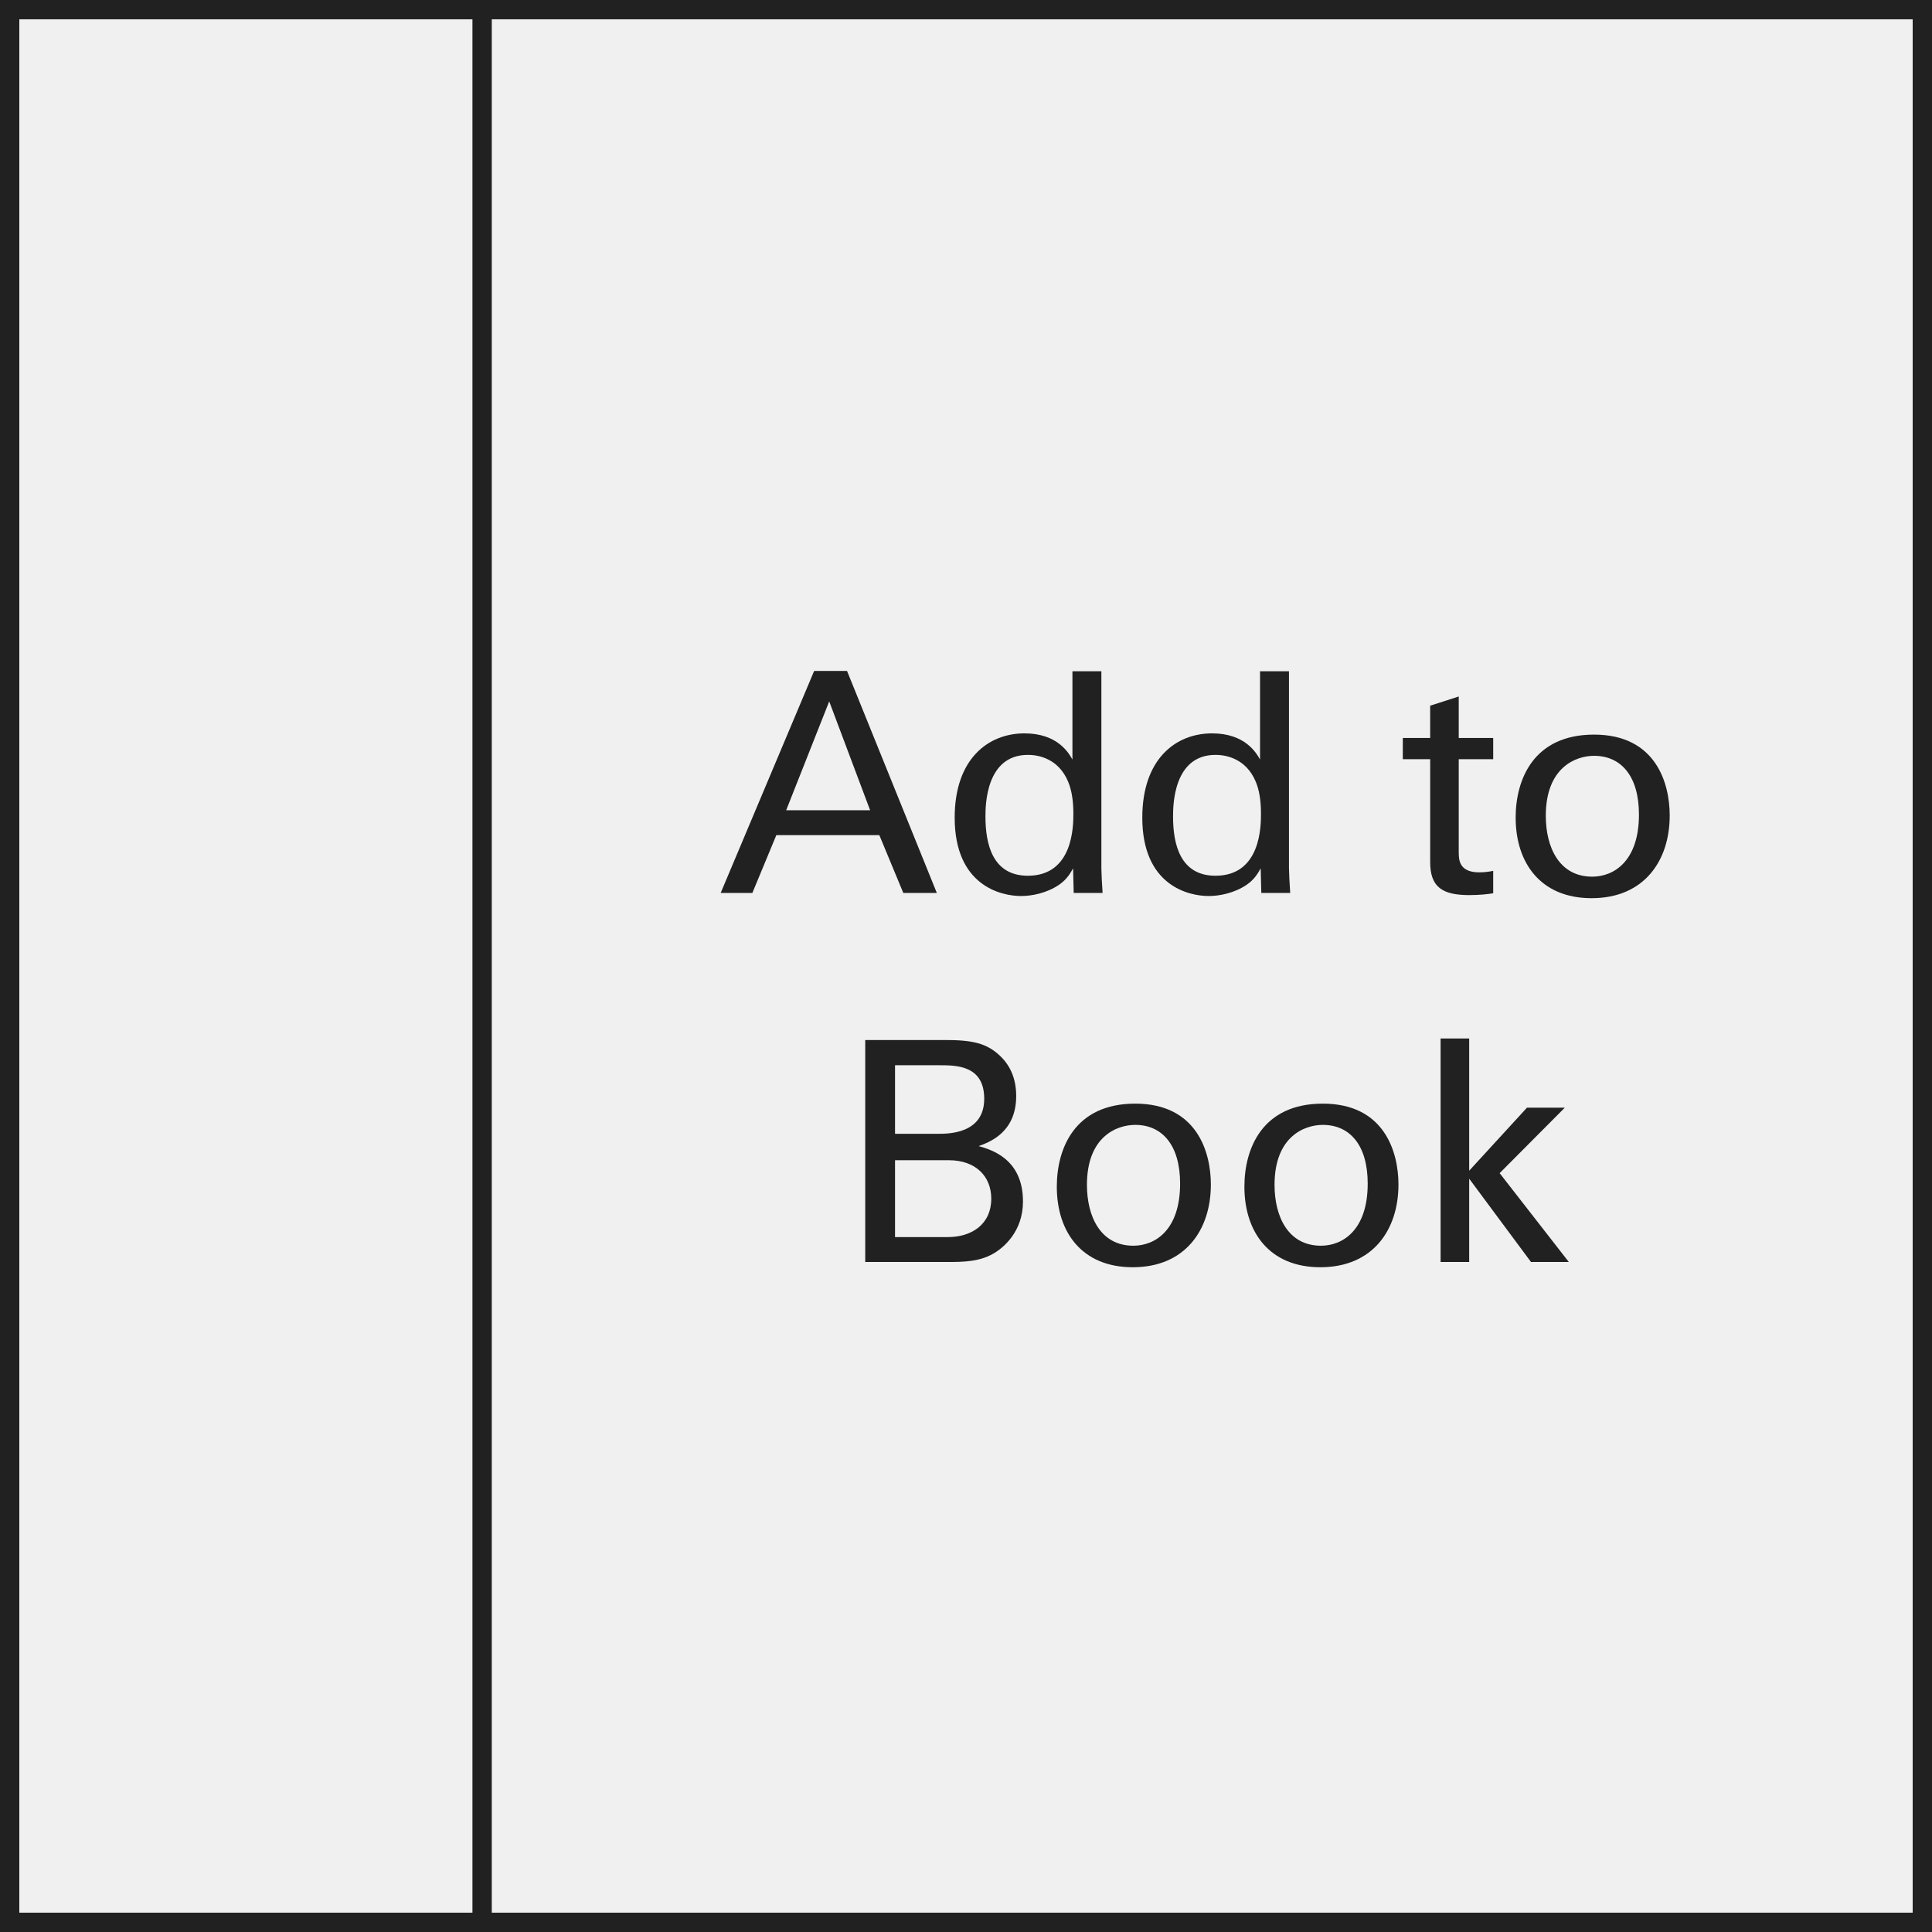
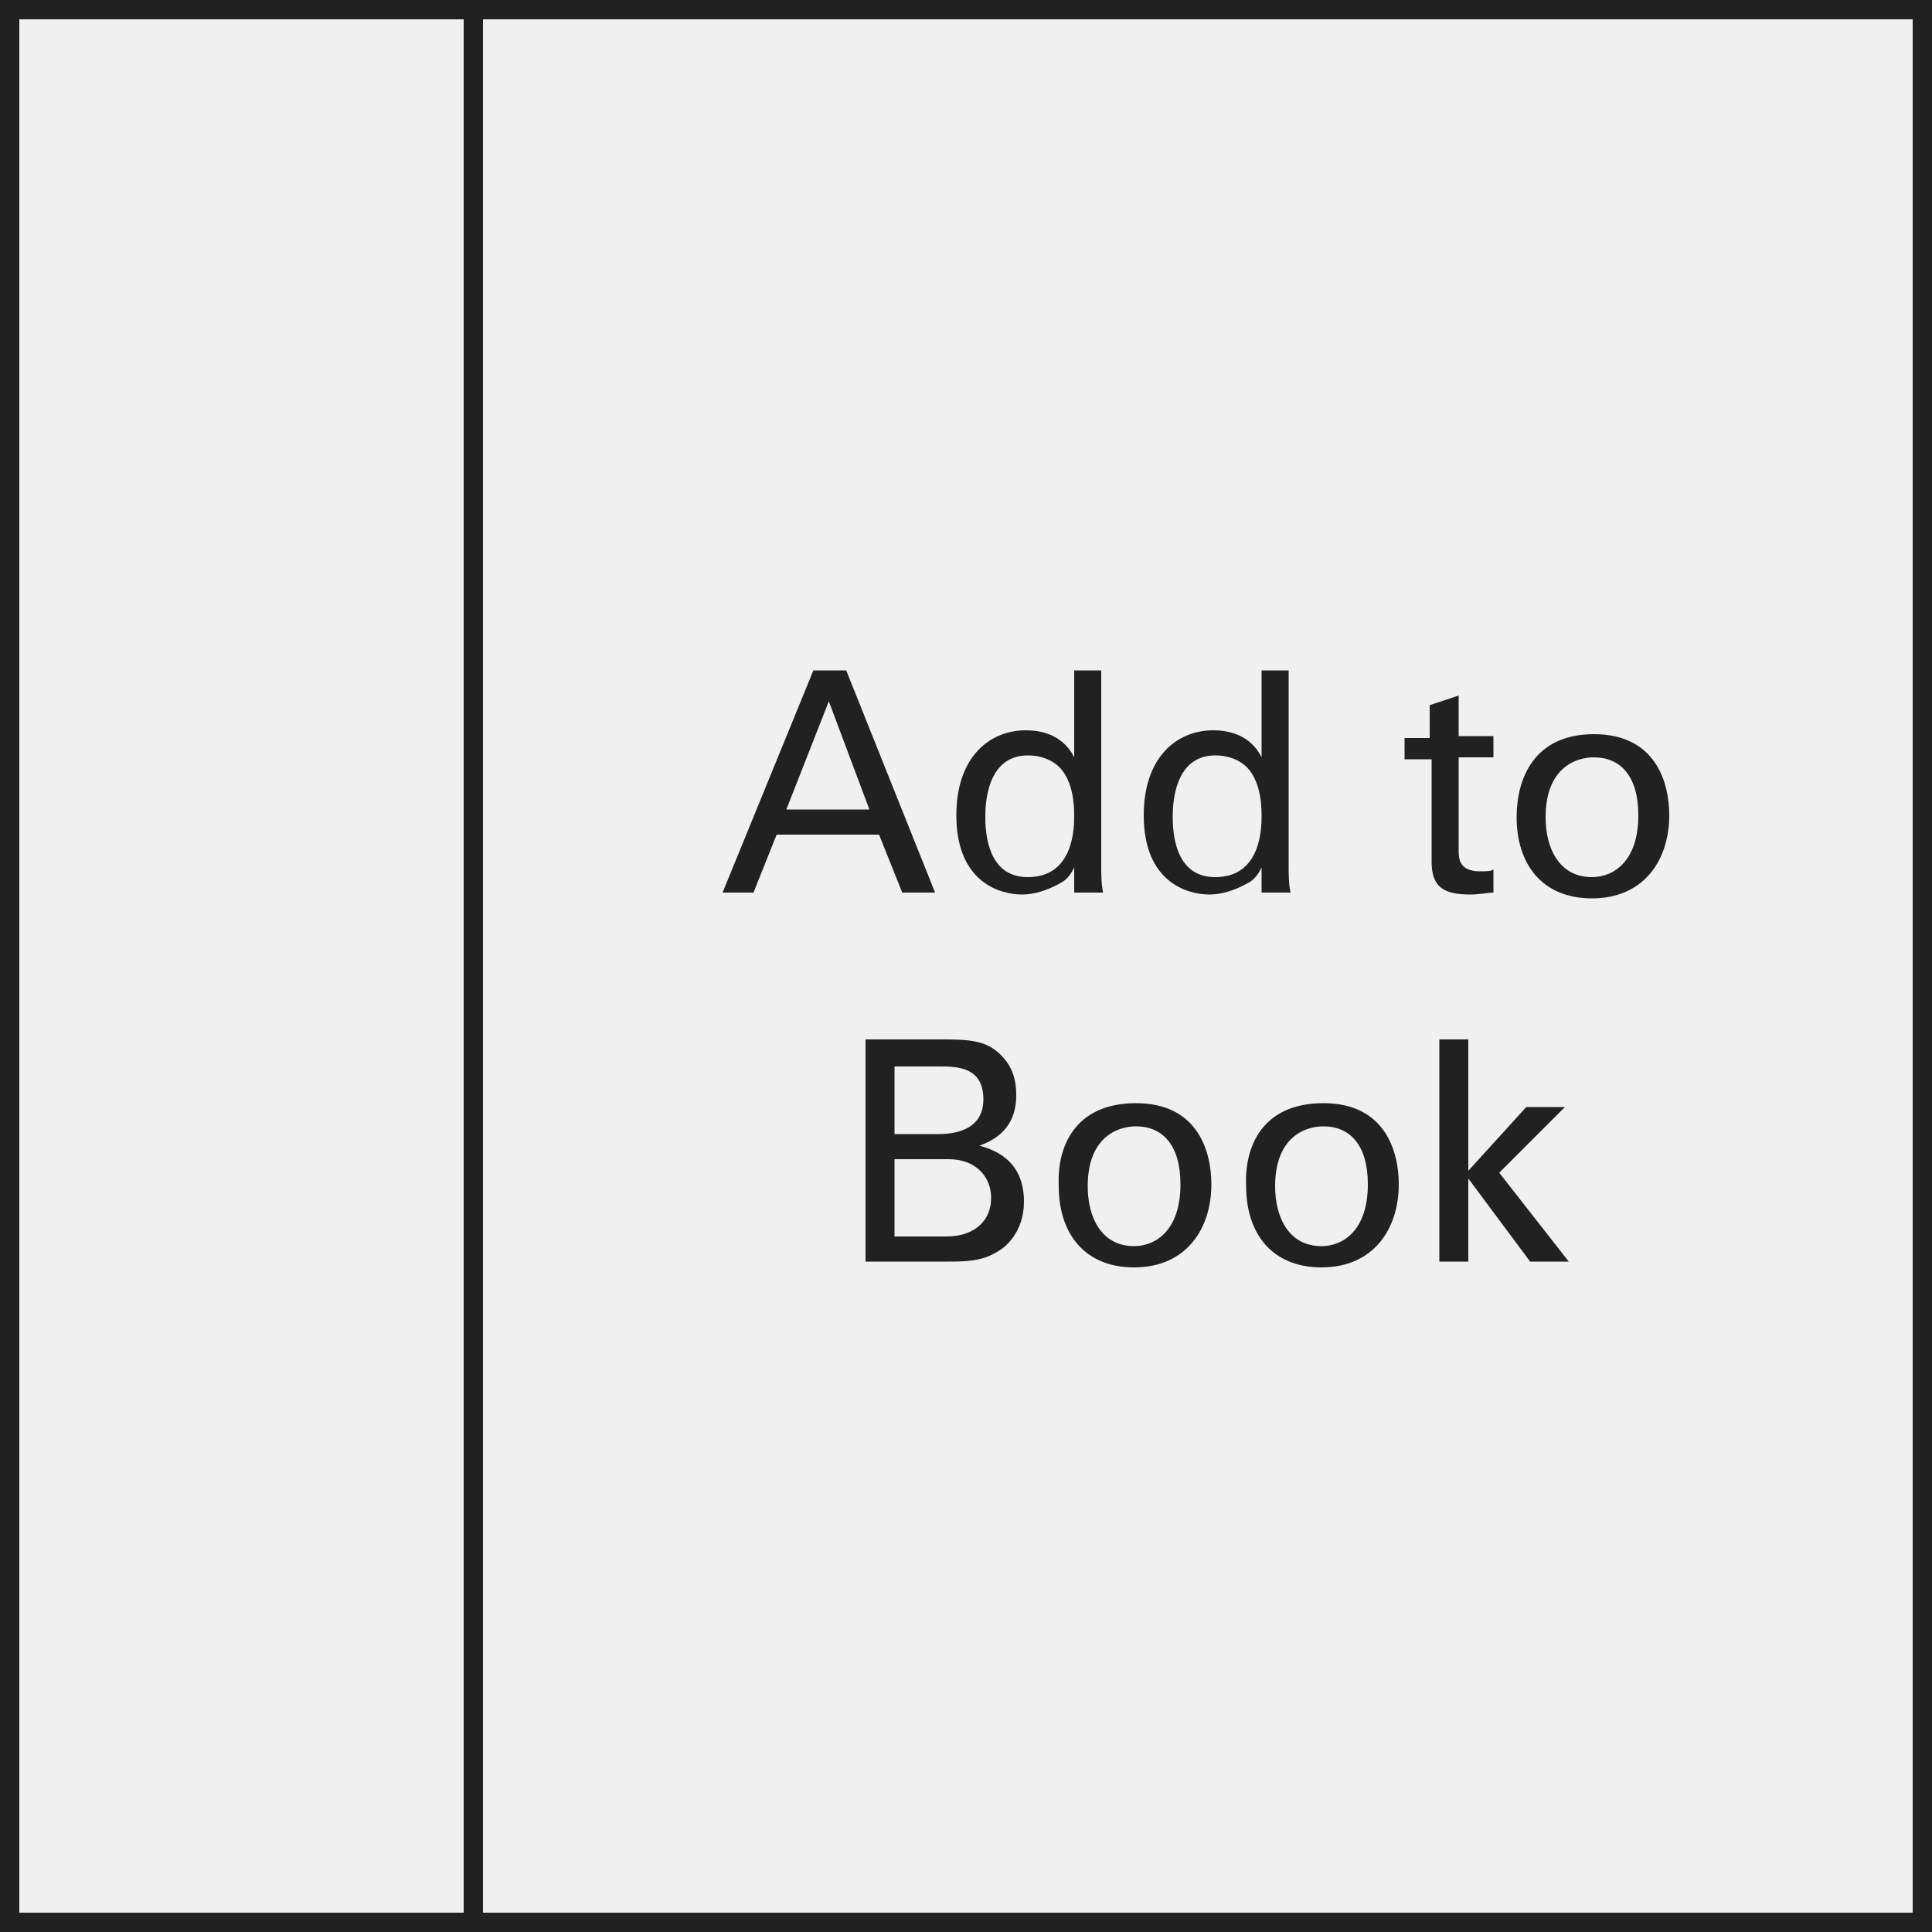
- <svg xmlns="http://www.w3.org/2000/svg" xmlns:xlink="http://www.w3.org/1999/xlink" version="1.1" id="Layer_1" x="0px" y="0px" width="100px" height="100px" viewBox="0 0 100 100" enable-background="new 0 0 100 100" xml:space="preserve">
-   <path fill="#212121" d="M42.14,34.729h1.703l4.647,11.49h-1.735l-1.241-2.992h-5.331l-1.241,2.992h-1.64L42.14,34.729z   M40.692,41.938h4.345l-2.117-5.634L40.692,41.938z" />
+ <svg xmlns="http://www.w3.org/2000/svg" version="1.1" id="Layer_1" x="0px" y="0px" viewBox="0 0 100 100" enable-background="new 0 0 100 100" xml:space="preserve">
  <g>
-     <defs>
-       <rect id="SVGID_1_" width="100" height="100" />
-     </defs>
-     <clipPath id="SVGID_2_">
-       <use xlink:href="#SVGID_1_" overflow="visible" />
-     </clipPath>
-     <path clip-path="url(#SVGID_2_)" fill="#212121" d="M55.511,34.744h1.496v10.202c0,0.175,0.031,0.859,0.063,1.273h-1.496   l-0.031-1.273c-0.128,0.223-0.303,0.557-0.717,0.843c-0.652,0.446-1.433,0.589-1.974,0.589c-1.066,0-3.438-0.557-3.438-4.058   c0-3.04,1.735-4.361,3.613-4.361c1.719,0,2.291,1.019,2.482,1.353V34.744z M54.954,39.885c-0.318-0.414-0.907-0.812-1.751-0.812   c-2.196,0-2.196,2.658-2.196,3.199c0,1.417,0.366,3.056,2.196,3.056c2.354,0,2.354-2.594,2.354-3.215   C55.558,40.951,55.288,40.315,54.954,39.885" />
-     <path clip-path="url(#SVGID_2_)" fill="#212121" d="M65.221,34.744h1.496v10.202c0,0.175,0.032,0.859,0.064,1.273h-1.496   l-0.032-1.273c-0.127,0.223-0.303,0.557-0.716,0.843c-0.652,0.446-1.433,0.589-1.974,0.589c-1.066,0-3.438-0.557-3.438-4.058   c0-3.04,1.734-4.361,3.612-4.361c1.719,0,2.292,1.019,2.482,1.353V34.744z M64.664,39.885c-0.318-0.414-0.907-0.812-1.751-0.812   c-2.196,0-2.196,2.658-2.196,3.199c0,1.417,0.366,3.056,2.196,3.056c2.355,0,2.355-2.594,2.355-3.215   C65.269,40.951,64.998,40.315,64.664,39.885" />
-     <path clip-path="url(#SVGID_2_)" fill="#212121" d="M72.608,38.198h1.417v-1.671l1.479-0.477v2.148h1.784v1.098h-1.784v4.79   c0,0.398,0,1.067,1.067,1.067c0.303,0,0.589-0.048,0.717-0.08v1.162c-0.271,0.047-0.701,0.095-1.241,0.095   c-1.369,0-2.021-0.398-2.021-1.702v-5.332h-1.417V38.198z" />
-     <path clip-path="url(#SVGID_2_)" fill="#212121" d="M82.509,38.023c3.199,0,3.915,2.515,3.915,4.186   c0,2.339-1.321,4.281-4.043,4.281c-2.642,0-3.931-1.83-3.931-4.17C78.45,40.347,79.373,38.023,82.509,38.023 M82.413,45.376   c1.13,0,2.419-0.812,2.419-3.215c0-1.99-0.923-3.04-2.323-3.04c-0.955,0-2.499,0.605-2.499,3.104   C80.01,43.864,80.71,45.376,82.413,45.376" />
-     <path clip-path="url(#SVGID_2_)" fill="#212121" d="M44.783,53.831h4.107c1.399,0,2.18,0.143,2.896,0.843   c0.494,0.478,0.812,1.146,0.812,2.054c0,1.894-1.384,2.387-1.941,2.594c0.669,0.19,2.292,0.669,2.292,2.865   c0,1.56-1.003,2.354-1.385,2.609c-0.796,0.525-1.687,0.525-2.594,0.525h-4.186V53.831z M46.327,58.685h2.228   c0.541,0,2.388,0,2.388-1.814c0-1.734-1.449-1.734-2.324-1.734h-2.292V58.685z M46.327,64.032h2.722   c1.257,0,2.259-0.669,2.259-1.989c0-1.146-0.795-1.99-2.196-1.99h-2.785V64.032z" />
-     <path clip-path="url(#SVGID_2_)" fill="#212121" d="M58.759,57.124c3.199,0,3.915,2.516,3.915,4.187   c0,2.34-1.321,4.281-4.043,4.281c-2.642,0-3.931-1.83-3.931-4.17C54.7,59.448,55.623,57.124,58.759,57.124 M58.663,64.478   c1.13,0,2.419-0.812,2.419-3.215c0-1.989-0.923-3.039-2.323-3.039c-0.955,0-2.499,0.604-2.499,3.103   C56.26,62.966,56.96,64.478,58.663,64.478" />
-     <path clip-path="url(#SVGID_2_)" fill="#212121" d="M68.469,57.124c3.199,0,3.915,2.516,3.915,4.187   c0,2.34-1.322,4.281-4.043,4.281c-2.642,0-3.931-1.83-3.931-4.17C64.41,59.448,65.333,57.124,68.469,57.124 M68.373,64.478   c1.13,0,2.419-0.812,2.419-3.215c0-1.989-0.923-3.039-2.323-3.039c-0.955,0-2.499,0.604-2.499,3.103   C65.97,62.966,66.67,64.478,68.373,64.478" />
-     <polygon clip-path="url(#SVGID_2_)" fill="#212121" points="74.565,53.751 76.045,53.751 76.045,60.595 79.037,57.332    80.995,57.332 77.621,60.722 81.202,65.321 79.244,65.321 76.045,61.009 76.045,65.321 74.565,65.321  " />
-     <path clip-path="url(#SVGID_2_)" fill="#212121" d="M100,0H0v100h100V0z M1,1h23.454v98H1V1z M99,99H25.454V1H99V99z" />
+     <g>
+       <path fill="#212121" d="M-20,100h-100V0h76v24h24V100z M-119,99h98V25h-24V1h-74V99z" />
+     </g>
+     <g>
+       <path fill="#212121" d="M-106.9,34.7h3.3c1.5,0,3.4,0,4.6,1.5c1,1.2,1.4,2.8,1.4,4.3c0,2.5-1,4-1.9,4.7c-1.1,0.9-2.5,0.9-4.2,0.9    h-3.2V34.7z M-105.3,44.9h1.6c1.1,0,2.2-0.1,3-0.6c1.5-1.1,1.5-3,1.5-3.6c0-0.4,0-2.4-1.1-3.6c-0.7-0.8-1.7-1-3.1-1h-1.9V44.9z" />
+       <path fill="#212121" d="M-91.9,38c3.2,0,3.9,2.5,3.9,4.2c0,2.3-1.3,4.3-4,4.3c-2.6,0-3.9-1.8-3.9-4.2C-96,40.3-95,38-91.9,38z     M-92,45.4c1.1,0,2.4-0.8,2.4-3.2c0-2-0.9-3-2.3-3c-1,0-2.5,0.6-2.5,3.1C-94.4,43.9-93.7,45.4-92,45.4z" />
+       <path fill="#212121" d="M-85.4,38.2l1.9,6.4l2-6.4h2l1.8,6.3l2-6.3h1.5l-2.8,8h-1.7l-1.9-6.6l-2.1,6.6h-1.8l-2.6-8H-85.4z" />
+       <path fill="#212121" d="M-72.4,39.1l0-0.9h1.5l0,1.3c0.2-0.3,0.7-1.4,2.6-1.4c0.7,0,2.9,0.3,2.9,2.7v5.4H-67v-5.1    c0-0.5-0.1-1-0.4-1.4c-0.4-0.4-0.9-0.5-1.4-0.5c-1.1,0-2.1,0.8-2.1,2.4v4.6h-1.5V39.1z" />
+       <path fill="#212121" d="M-62.9,34.7h1.5v11.5h-1.5V34.7z" />
+       <path fill="#212121" d="M-55.1,38c3.2,0,3.9,2.5,3.9,4.2c0,2.3-1.3,4.3-4,4.3c-2.6,0-3.9-1.8-3.9-4.2C-59.2,40.3-58.2,38-55.1,38z     M-55.2,45.4c1.1,0,2.4-0.8,2.4-3.2c0-2-0.9-3-2.3-3c-1,0-2.5,0.6-2.5,3.1C-57.6,43.9-56.9,45.4-55.2,45.4z" />
+       <path fill="#212121" d="M-44.1,46.2c-0.1-0.4-0.1-0.8-0.1-1.2c-0.7,1.3-1.8,1.4-2.5,1.4c-1.8,0-2.8-1-2.8-2.4    c0-0.6,0.2-1.7,1.4-2.3c0.9-0.5,2.1-0.5,2.8-0.5c0.4,0,0.6,0,1.1,0c0-1,0-1.4-0.3-1.8c-0.3-0.4-1-0.5-1.4-0.5    c-1.5,0-1.6,1-1.6,1.4H-49c0-0.4,0.1-1,0.6-1.5c0.6-0.7,1.7-0.9,2.6-0.9c1.2,0,2.4,0.4,2.8,1.2c0.3,0.5,0.3,0.9,0.3,1.2l-0.1,3.8    c0,0.1,0,1.2,0.1,2H-44.1z M-45.1,42.3c-0.6,0-2.9,0-2.9,1.6c0,0.5,0.3,1.4,1.7,1.4c0.8,0,1.3-0.3,1.7-0.9c0.3-0.5,0.3-1,0.4-2.1    C-44.5,42.3-44.8,42.3-45.1,42.3z" />
+       <path fill="#212121" d="M-34.6,34.7h1.5v10.2c0,0.2,0,0.9,0.1,1.3h-1.5l0-1.3c-0.1,0.2-0.3,0.6-0.7,0.8c-0.7,0.4-1.4,0.6-2,0.6    c-1.1,0-3.4-0.6-3.4-4.1c0-3,1.7-4.4,3.6-4.4c1.7,0,2.3,1,2.5,1.4V34.7z M-35.2,39.9c-0.3-0.4-0.9-0.8-1.8-0.8    c-2.2,0-2.2,2.7-2.2,3.2c0,1.4,0.4,3.1,2.2,3.1c2.4,0,2.4-2.6,2.4-3.2C-34.6,40.9-34.8,40.3-35.2,39.9z" />
+     </g>
+     <g>
+       <path fill="#212121" d="M-84.1,53.8h3.9c1.4,0,2.4,0.1,3.1,0.9c0.6,0.6,0.8,1.4,0.8,2.2c0,0.9-0.3,1.6-0.9,2.2    c-0.6,0.6-1.4,1-3.5,1h-1.9v5.1h-1.6V53.8z M-82.5,58.9h1.9c1.1,0,2.7-0.1,2.7-2c0-1.8-1.5-1.8-2.3-1.8h-2.2V58.9z" />
+       <path fill="#212121" d="M-74.4,53.8h3.3c1.5,0,3.4,0,4.6,1.5c1,1.2,1.4,2.8,1.4,4.3c0,2.5-1,4-1.9,4.7c-1.1,0.9-2.5,0.9-4.2,0.9    h-3.2V53.8z M-72.8,64h1.6c1.1,0,2.2-0.1,3-0.6c1.5-1.1,1.5-3,1.5-3.6c0-0.4,0-2.4-1.1-3.6c-0.7-0.8-1.7-1-3.1-1h-1.9V64z" />
+       <path fill="#212121" d="M-62.8,53.8h6.8v1.4h-5.2v3.6h4.9v1.3h-4.9v5.2h-1.6V53.8z" />
+     </g>
  </g>
+   <g>
+     <path fill="#212121" d="M42.1,34.7h1.7l4.6,11.5h-1.7l-1.2-3h-5.3l-1.2,3h-1.6L42.1,34.7z M40.7,41.9H45l-2.1-5.6L40.7,41.9z" />
+     <path fill="#212121" d="M55.5,34.7H57v10.2c0,0.2,0,0.9,0.1,1.3h-1.5l0-1.3c-0.1,0.2-0.3,0.6-0.7,0.8c-0.7,0.4-1.4,0.6-2,0.6   c-1.1,0-3.4-0.6-3.4-4.1c0-3,1.7-4.4,3.6-4.4c1.7,0,2.3,1,2.5,1.4V34.7z M55,39.9c-0.3-0.4-0.9-0.8-1.8-0.8c-2.2,0-2.2,2.7-2.2,3.2   c0,1.4,0.4,3.1,2.2,3.1c2.4,0,2.4-2.6,2.4-3.2C55.6,41,55.3,40.3,55,39.9z" />
+     <path fill="#212121" d="M65.2,34.7h1.5v10.2c0,0.2,0,0.9,0.1,1.3h-1.5l0-1.3c-0.1,0.2-0.3,0.6-0.7,0.8c-0.7,0.4-1.4,0.6-2,0.6   c-1.1,0-3.4-0.6-3.4-4.1c0-3,1.7-4.4,3.6-4.4c1.7,0,2.3,1,2.5,1.4V34.7z M64.7,39.9c-0.3-0.4-0.9-0.8-1.8-0.8   c-2.2,0-2.2,2.7-2.2,3.2c0,1.4,0.4,3.1,2.2,3.1c2.4,0,2.4-2.6,2.4-3.2C65.3,41,65,40.3,64.7,39.9z" />
+     <path fill="#212121" d="M72.6,38.2H74v-1.7l1.5-0.5v2.1h1.8v1.1h-1.8v4.8c0,0.4,0,1.1,1.1,1.1c0.3,0,0.6,0,0.7-0.1v1.2   c-0.3,0-0.7,0.1-1.2,0.1c-1.4,0-2-0.4-2-1.7v-5.3h-1.4V38.2z" />
+     <path fill="#212121" d="M82.5,38c3.2,0,3.9,2.5,3.9,4.2c0,2.3-1.3,4.3-4,4.3c-2.6,0-3.9-1.8-3.9-4.2C78.5,40.3,79.4,38,82.5,38z    M82.4,45.4c1.1,0,2.4-0.8,2.4-3.2c0-2-0.9-3-2.3-3c-1,0-2.5,0.6-2.5,3.1C80,43.9,80.7,45.4,82.4,45.4z" />
+     <path fill="#212121" d="M44.8,53.8h4.1c1.4,0,2.2,0.1,2.9,0.8c0.5,0.5,0.8,1.1,0.8,2.1c0,1.9-1.4,2.4-1.9,2.6   c0.7,0.2,2.3,0.7,2.3,2.9c0,1.6-1,2.4-1.4,2.6c-0.8,0.5-1.7,0.5-2.6,0.5h-4.2V53.8z M46.3,58.7h2.2c0.5,0,2.4,0,2.4-1.8   c0-1.7-1.4-1.7-2.3-1.7h-2.3V58.7z M46.3,64H49c1.3,0,2.3-0.7,2.3-2c0-1.1-0.8-2-2.2-2h-2.8V64z" />
+     <path fill="#212121" d="M58.8,57.1c3.2,0,3.9,2.5,3.9,4.2c0,2.3-1.3,4.3-4,4.3c-2.6,0-3.9-1.8-3.9-4.2   C54.7,59.4,55.6,57.1,58.8,57.1z M58.7,64.5c1.1,0,2.4-0.8,2.4-3.2c0-2-0.9-3-2.3-3c-1,0-2.5,0.6-2.5,3.1   C56.3,63,57,64.5,58.7,64.5z" />
+     <path fill="#212121" d="M68.5,57.1c3.2,0,3.9,2.5,3.9,4.2c0,2.3-1.3,4.3-4,4.3c-2.6,0-3.9-1.8-3.9-4.2   C64.4,59.4,65.3,57.1,68.5,57.1z M68.4,64.5c1.1,0,2.4-0.8,2.4-3.2c0-2-0.9-3-2.3-3c-1,0-2.5,0.6-2.5,3.1   C66,63,66.7,64.5,68.4,64.5z" />
+     <path fill="#212121" d="M74.6,53.8H76v6.8l3-3.3h2l-3.4,3.4l3.6,4.6h-2L76,61v4.3h-1.5V53.8z" />
+   </g>
+   <path fill="#212121" d="M100,0H0v100h100V0z M1,99V1h23v98H1z M99,99H25V1h74V99z" />
+   <g>
+     <rect x="240" fill="#FFFFFF" width="100" height="100" />
+     <g>
+       <path fill="#212121" d="M275.7,44.3h3.9c1.4,0,2.4,0.1,3.1,0.9c0.6,0.6,0.8,1.4,0.8,2.2c0,0.9-0.3,1.6-0.9,2.2    c-0.6,0.6-1.4,1-3.5,1h-1.9v5.1h-1.6V44.3z M277.3,49.3h1.9c1.1,0,2.7-0.1,2.7-2c0-1.8-1.5-1.8-2.3-1.8h-2.2V49.3z" />
+       <path fill="#212121" d="M285.4,44.3h1.5v11.5h-1.5V44.3z" />
+       <path fill="#212121" d="M294.5,55.8c-0.1-0.4-0.1-0.8-0.1-1.2c-0.7,1.3-1.8,1.4-2.5,1.4c-1.8,0-2.8-1-2.8-2.4    c0-0.6,0.2-1.7,1.4-2.3c0.9-0.5,2.1-0.5,2.8-0.5c0.4,0,0.6,0,1.1,0c0-1,0-1.4-0.3-1.8c-0.3-0.4-1-0.5-1.4-0.5    c-1.5,0-1.6,1-1.6,1.4h-1.5c0-0.4,0.1-1,0.6-1.5c0.6-0.7,1.7-0.9,2.6-0.9c1.2,0,2.4,0.4,2.8,1.2c0.3,0.5,0.3,0.9,0.3,1.2l-0.1,3.8    c0,0.1,0,1.2,0.1,2H294.5z M293.4,51.8c-0.6,0-2.9,0-2.9,1.6c0,0.5,0.3,1.4,1.7,1.4c0.8,0,1.3-0.3,1.7-0.9c0.3-0.5,0.3-1,0.4-2.1    C294,51.8,293.8,51.8,293.4,51.8z" />
+       <path fill="#212121" d="M301.9,55.8l-1.1,3h-1.5l1.2-3.1l-3.3-8h1.7l2.5,6.3l2.5-6.3h1.6L301.9,55.8z" />
+     </g>
+   </g>
+   <g>
+     <g>
+       <g>
+         <path fill="#212121" d="M144.7,37.6c-0.2-1.1-1-1.8-2.6-1.8c-1.1,0-2,0.3-2.6,1c-1,1.1-1.2,2.6-1.2,3.7c0,1,0.2,2.6,1.1,3.6     c0.7,0.9,1.9,1.1,3.1,1.1c1.3,0,2.1-0.3,2.5-0.4v-3.4h-2.6v-1.3h4.2v5.7c-0.7,0.2-2.1,0.7-4.1,0.7c-2.1,0-3.4-0.6-4.2-1.4     c-1.1-1.1-1.6-2.8-1.6-4.4c0-1.1,0.3-3.9,2.5-5.3c1.1-0.8,2.6-0.8,3.2-0.8c0.9,0,2.3,0.1,3.4,1.2c0.7,0.7,0.7,1.4,0.8,1.8H144.7z     " />
+         <path fill="#212121" d="M150.2,42.5c0,1.7,0.7,2.9,2.3,2.9c1,0,1.8-0.5,1.9-1.7h1.5c0,0.4-0.1,1.1-0.7,1.7     c-0.4,0.4-1.1,1.1-2.8,1.1c-2.5,0-3.7-1.6-3.7-4.1c0-1.6,0.3-2.9,1.6-3.8c0.8-0.5,1.7-0.6,2.2-0.6c3.6,0,3.5,3.2,3.5,4.5H150.2z      M154.5,41.4c0-0.8-0.1-2.4-2-2.4c-1,0-2.1,0.6-2.2,2.4H154.5z" />
+         <path fill="#212121" d="M158.2,39.1l0-0.9h1.5l0,1.3c0.2-0.3,0.7-1.4,2.6-1.4c0.7,0,2.9,0.3,2.9,2.7v5.4h-1.5v-5.1     c0-0.5-0.1-1-0.4-1.4c-0.4-0.4-0.9-0.5-1.4-0.5c-1.1,0-2.1,0.8-2.1,2.4v4.6h-1.5V39.1z" />
+         <path fill="#212121" d="M168.8,42.5c0,1.7,0.7,2.9,2.3,2.9c1,0,1.8-0.5,1.9-1.7h1.5c0,0.4-0.1,1.1-0.7,1.7     c-0.4,0.4-1.1,1.1-2.8,1.1c-2.5,0-3.7-1.6-3.7-4.1c0-1.6,0.3-2.9,1.6-3.8c0.8-0.5,1.7-0.6,2.2-0.6c3.6,0,3.5,3.2,3.5,4.5H168.8z      M173,41.4c0-0.8-0.1-2.4-2-2.4c-1,0-2.1,0.6-2.2,2.4H173z" />
+         <path fill="#212121" d="M176.7,39.8c0-0.5,0-1.1-0.1-1.6h1.5l0,1.5c0.3-1.1,1.2-1.5,1.9-1.6c0.4-0.1,0.8,0,1,0v1.5     c-0.1,0-0.2,0-0.3-0.1c-0.1,0-0.3,0-0.4,0c-1.8,0-2.2,1.1-2.2,2.4v4.2h-1.5V39.8z" />
+         <path fill="#212121" d="M187.7,46.2c-0.1-0.4-0.1-0.8-0.1-1.2c-0.7,1.3-1.8,1.4-2.5,1.4c-1.8,0-2.8-1-2.8-2.4     c0-0.6,0.2-1.7,1.4-2.3c0.9-0.5,2.1-0.5,2.8-0.5c0.4,0,0.6,0,1.1,0c0-1,0-1.4-0.3-1.8c-0.3-0.4-1-0.5-1.4-0.5     c-1.5,0-1.6,1-1.6,1.4h-1.5c0-0.4,0.1-1,0.6-1.5c0.6-0.7,1.7-0.9,2.6-0.9c1.2,0,2.4,0.4,2.8,1.2c0.3,0.5,0.3,0.9,0.3,1.2     l-0.1,3.8c0,0.1,0,1.2,0.1,2H187.7z M186.7,42.3c-0.6,0-2.9,0-2.9,1.6c0,0.5,0.3,1.4,1.7,1.4c0.8,0,1.3-0.3,1.7-0.9     c0.3-0.5,0.3-1,0.4-2.1C187.3,42.3,187.1,42.3,186.7,42.3z" />
+         <path fill="#212121" d="M190.5,38.2h1.4v-1.7l1.5-0.5v2.1h1.8v1.1h-1.8v4.8c0,0.4,0,1.1,1.1,1.1c0.3,0,0.6,0,0.7-0.1v1.2     c-0.3,0-0.7,0.1-1.2,0.1c-1.4,0-2-0.4-2-1.7v-5.3h-1.4V38.2z" />
+         <path fill="#212121" d="M197.9,42.5c0,1.7,0.7,2.9,2.3,2.9c1,0,1.8-0.5,1.9-1.7h1.5c0,0.4-0.1,1.1-0.7,1.7     c-0.4,0.4-1.1,1.1-2.8,1.1c-2.5,0-3.7-1.6-3.7-4.1c0-1.6,0.3-2.9,1.6-3.8c0.8-0.5,1.7-0.6,2.2-0.6c3.6,0,3.5,3.2,3.5,4.5H197.9z      M202.2,41.4c0-0.8-0.1-2.4-2-2.4c-1,0-2.1,0.6-2.2,2.4H202.2z" />
+       </g>
+       <g>
+         <path fill="#212121" d="M156.4,53.8h3.9c1.4,0,2.4,0.1,3.1,0.9c0.6,0.6,0.8,1.4,0.8,2.2c0,0.9-0.3,1.6-0.9,2.2     c-0.6,0.6-1.4,1-3.5,1H158v5.1h-1.6V53.8z M158,58.9h1.9c1,0,2.7-0.1,2.7-2c0-1.8-1.5-1.8-2.3-1.8H158V58.9z" />
+         <path fill="#212121" d="M166.1,53.8h3.3c1.5,0,3.4,0,4.6,1.5c1,1.2,1.4,2.8,1.4,4.3c0,2.5-1,4-1.9,4.7c-1.1,0.9-2.5,0.9-4.2,0.9     h-3.2V53.8z M167.7,64h1.6c1.1,0,2.2-0.1,3-0.6c1.5-1.1,1.5-3,1.5-3.6c0-0.4,0-2.4-1.1-3.6c-0.7-0.8-1.7-1-3.1-1h-1.9V64z" />
+         <path fill="#212121" d="M177.7,53.8h6.8v1.4h-5.2v3.6h4.9v1.3h-4.9v5.2h-1.6V53.8z" />
+       </g>
+     </g>
+     <g>
+       <path fill="#212121" d="M220,100H120V0h100V100z M121,99h98V1h-98V99z" />
+     </g>
+   </g>
+   <g>
+     <rect x="-120" y="120" fill="none" width="24" height="24" />
+     <polygon fill="#757575" points="-97,122.4 -98.4,121 -108,130.6 -117.6,121 -119,122.4 -109.4,132 -119,141.6 -117.6,143    -108,133.4 -98.4,143 -97,141.6 -106.6,132  " />
+   </g>
+   <g>
+     <rect x="-120" y="180" fill="none" width="24" height="24" />
+     <polygon fill="#FFFFFF" points="-97,182.4 -98.4,181 -108,190.6 -117.6,181 -119,182.4 -109.4,192 -119,201.6 -117.6,203    -108,193.4 -98.4,203 -97,201.6 -106.6,192  " />
+   </g>
+   <rect x="-60" y="180" fill="none" width="24" height="24" />
+   <g>
+     <polygon fill="#757575" points="-43.2,123.4 -44.6,122 -54.8,131.9 -44.9,142 -43.4,140.6 -51.9,131.9  " />
+     <rect x="-60" y="120" fill="none" width="24" height="24" />
+   </g>
+   <g>
+     <polygon fill="#757575" points="7.2,140.6 8.6,142 18.8,132.1 8.9,122 7.4,123.4 15.9,132.1  " />
+     <rect y="120" fill="none" width="24" height="24" />
+   </g>
+   <g>
+     <path fill="#757575" d="M72.6,125.5l8.4-2.7v0.2v15.9l-9,2.9l-9-2.9v-16.2l8.4,2.7l0.6,0.2L72.6,125.5z M83,120l-11,3.6L61,120   v20.4l11,3.6l11-3.6V120z" />
+     <rect x="60" y="120" fill="none" width="24" height="24" />
+   </g>
+   <polygon fill="#212121" points="-39.1,183.9 -39.9,183.1 -48,191.2 -56.1,183.1 -56.9,183.9 -48.8,192 -56.9,200.1 -56.1,200.9   -48,192.8 -39.9,200.9 -39.1,200.1 -47.2,192 " />
</svg>
